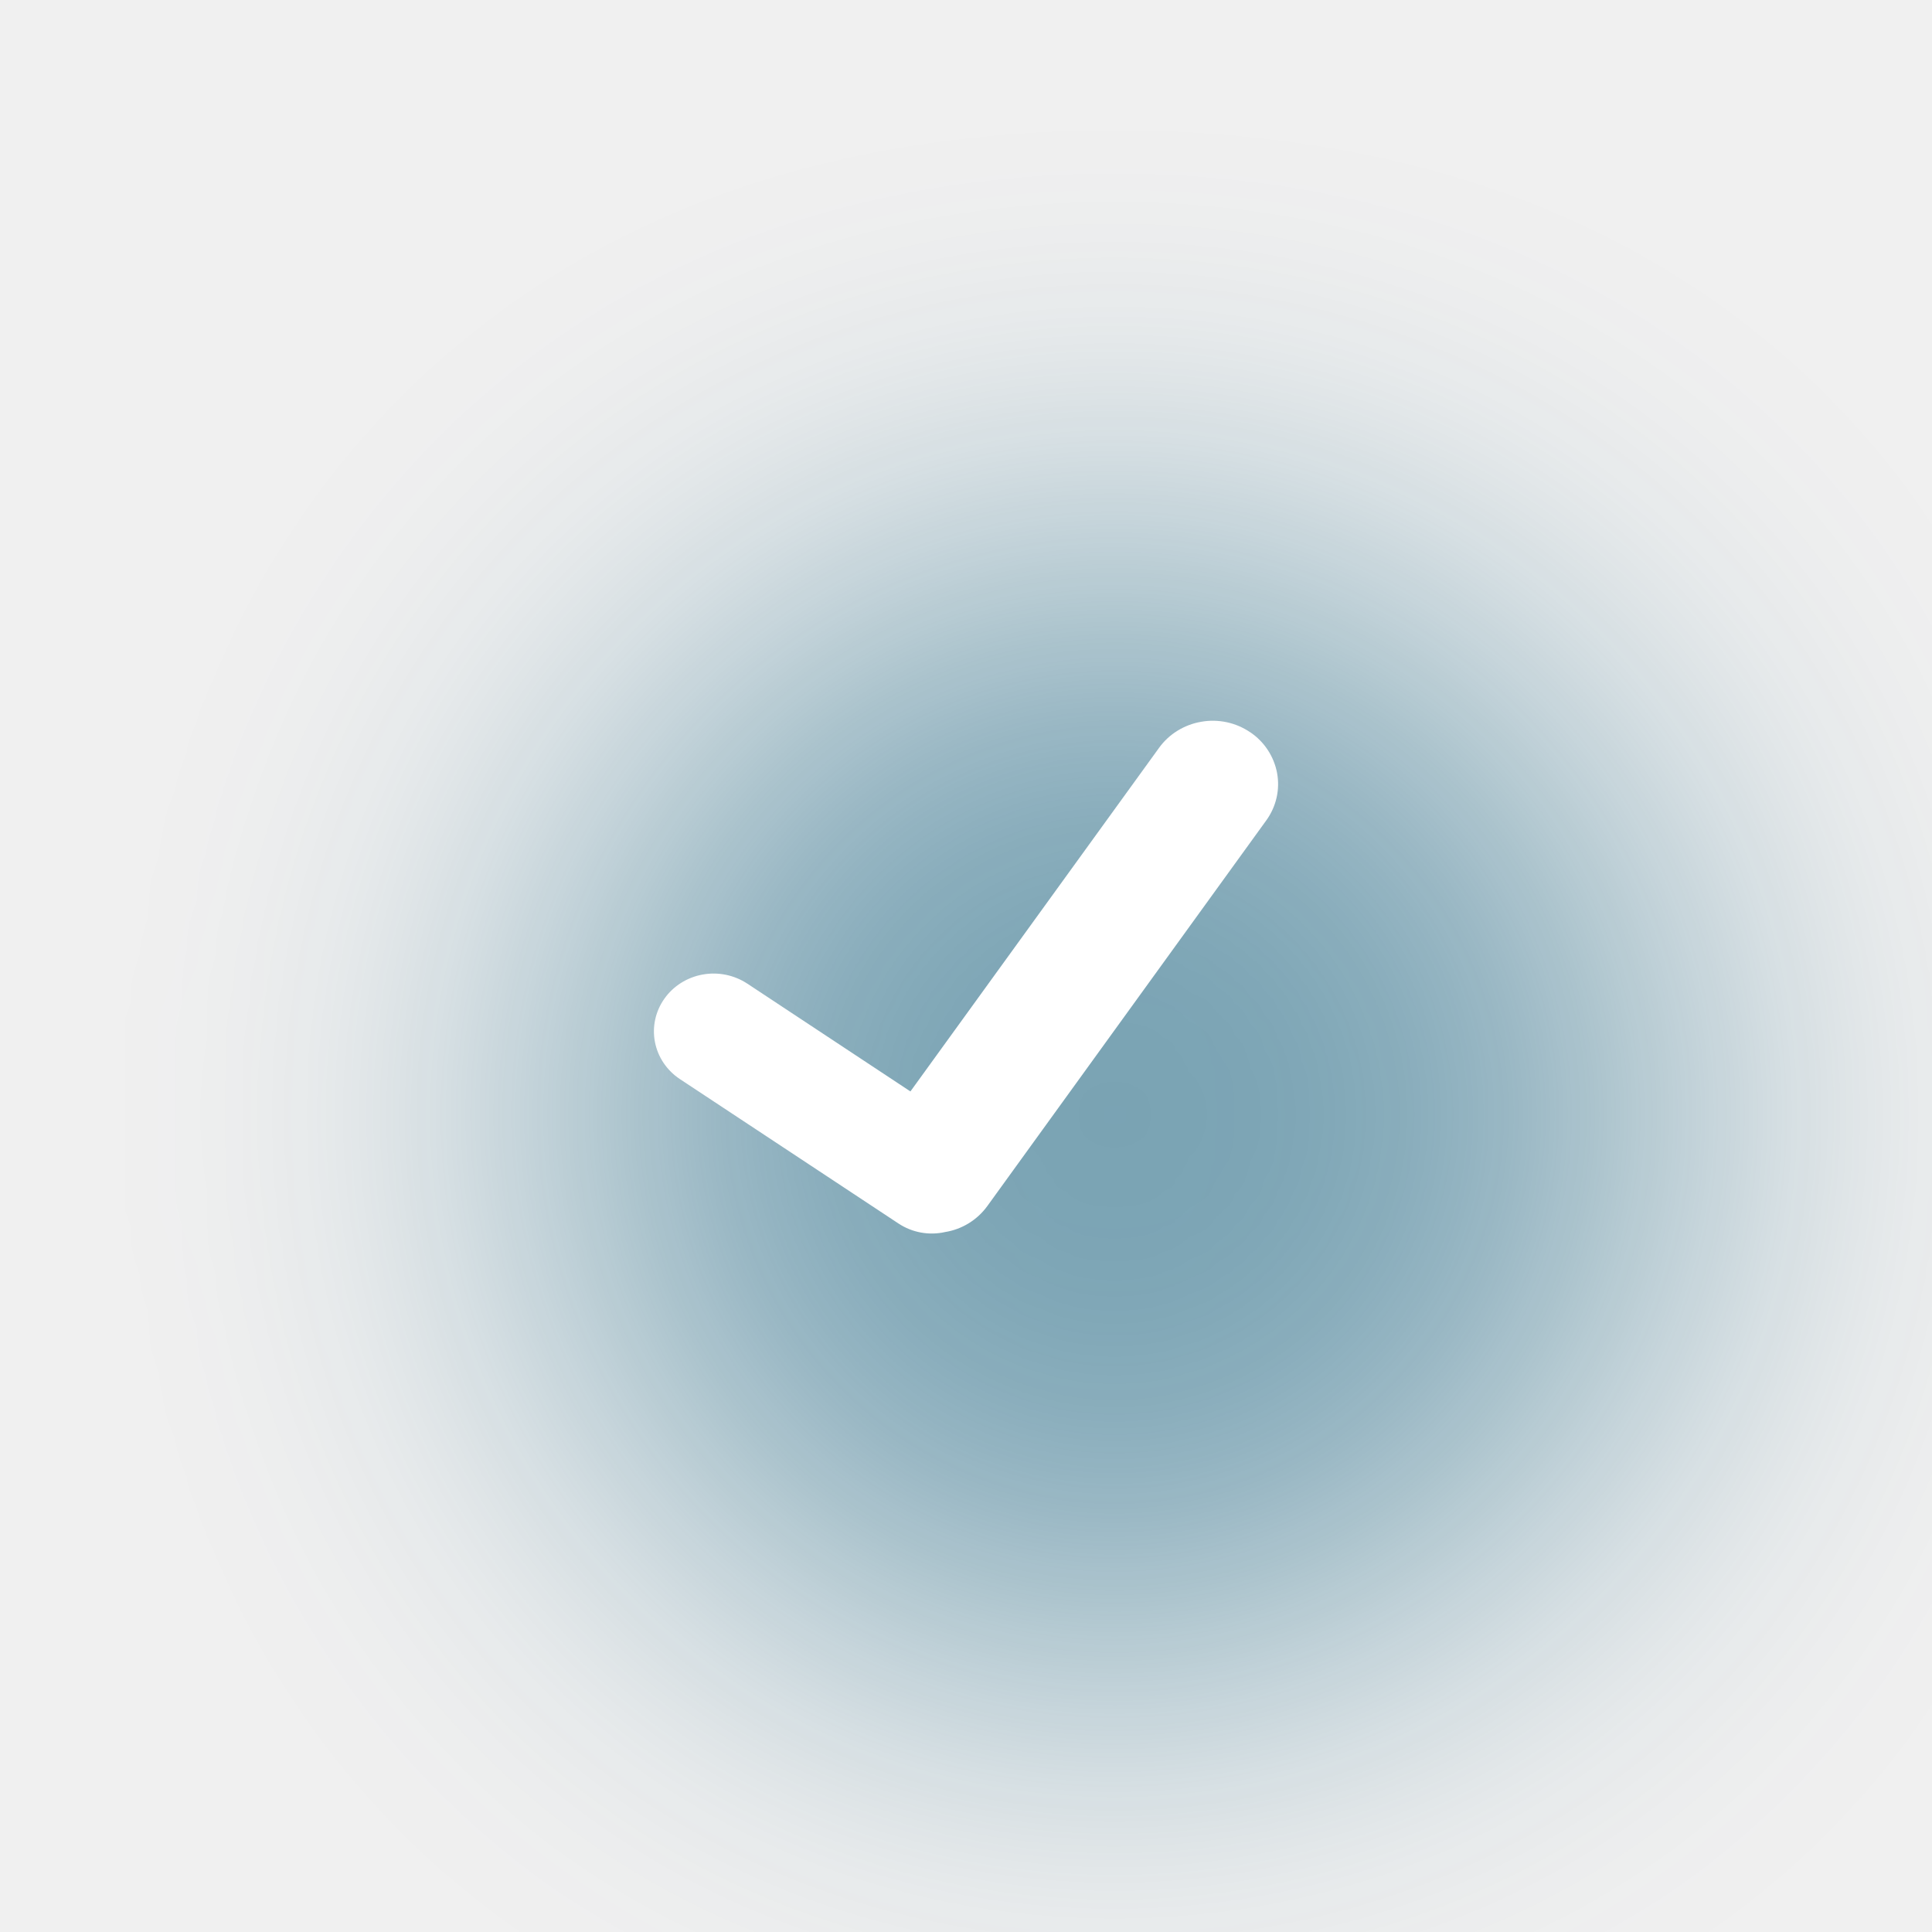
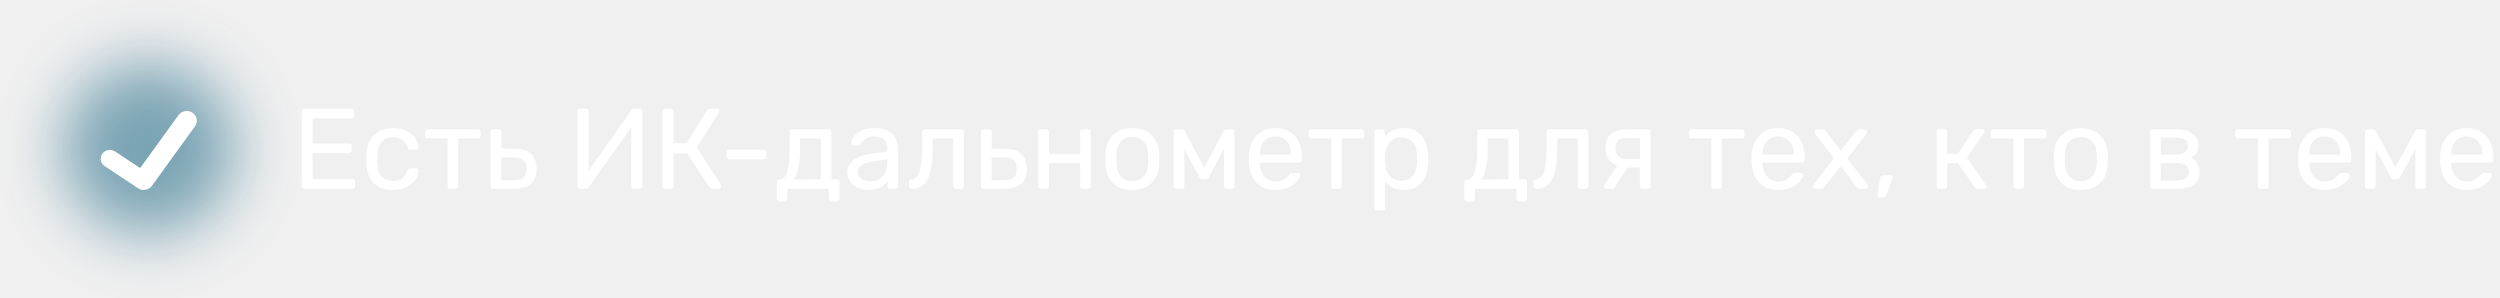
- <svg xmlns="http://www.w3.org/2000/svg" width="30" height="30" viewBox="0 0 52 52" fill="none">
-   <g opacity=".49" filter="url(#filter0_f_5_42)">
-     <circle cx="30" cy="30" r="15" fill="#005476" />
+ <svg xmlns="http://www.w3.org/2000/svg" width="437" height="52" fill="none">
+   <path d="M53.2 33a.505.505 0 01-.34-.12.505.505 0 01-.12-.34V19.48c0-.147.04-.26.12-.34a.463.463 0 01.34-.14h8.26a.4.4 0 01.32.14c.093.08.14.193.14.34v.76c0 .133-.04.247-.12.34-.08.08-.193.12-.34.12h-6.8v4.38h6.36a.4.4 0 01.32.14c.093.08.14.193.14.34v.74a.463.463 0 01-.14.34.433.433 0 01-.32.12h-6.36v4.54h6.96c.147 0 .26.04.34.12.08.08.12.193.12.34v.78a.463.463 0 01-.14.34.433.433 0 01-.32.12H53.2zm15.492.2c-1.427 0-2.547-.4-3.36-1.2-.8-.813-1.227-1.947-1.28-3.4l-.02-.8.02-.8c.053-1.453.48-2.58 1.28-3.38.813-.813 1.933-1.22 3.36-1.22.96 0 1.773.173 2.44.52.666.347 1.16.773 1.48 1.28.333.507.513 1.013.54 1.52a.35.35 0 01-.12.32.504.504 0 01-.34.12h-.96c-.134 0-.234-.027-.3-.08-.067-.053-.134-.16-.2-.32-.227-.64-.547-1.093-.96-1.36-.414-.28-.934-.42-1.56-.42-.827 0-1.487.26-1.98.78-.48.507-.74 1.287-.78 2.34l-.02.72.02.68c.04 1.067.3 1.853.78 2.36.48.507 1.14.76 1.98.76.626 0 1.146-.133 1.56-.4.413-.28.733-.74.96-1.38.066-.16.133-.267.2-.32.066-.067.166-.1.3-.1h.96c.133 0 .246.047.34.14a.35.35 0 01.12.32c-.027.493-.207 1-.54 1.52-.32.507-.814.933-1.48 1.28-.654.347-1.467.52-2.44.52zm10.015-.2a.504.504 0 01-.34-.12.505.505 0 01-.12-.34V24.2h-3.48a.504.504 0 01-.34-.12.505.505 0 01-.12-.34v-.68c0-.133.04-.24.12-.32a.463.463 0 01.34-.14h8.8a.4.4 0 01.32.14.4.4 0 01.14.32v.68a.463.463 0 01-.14.34.433.433 0 01-.32.12h-3.48v8.34c0 .133-.04.247-.12.34a.433.433 0 01-.32.12h-.94zm7.514 0a.504.504 0 01-.34-.12.505.505 0 01-.12-.34v-9.48c0-.133.04-.24.12-.32a.463.463 0 01.34-.14h.96a.4.4 0 01.32.14.4.4 0 01.14.32V26h2.24c1.32 0 2.3.313 2.94.94.654.613.98 1.487.98 2.62 0 1.173-.346 2.04-1.04 2.6-.68.56-1.72.84-3.12.84h-3.42zm3.5-1.5c.814 0 1.4-.147 1.76-.44.374-.293.56-.793.56-1.5s-.186-1.227-.56-1.56c-.36-.333-.946-.5-1.76-.5h-2.1v4h2.1zm11.682 1.5a.505.505 0 01-.34-.12.534.534 0 01-.12-.36V19.48c0-.147.04-.26.12-.34a.463.463 0 01.34-.14h1.04a.4.4 0 01.32.14c.093.093.14.207.14.34v10.34l7.46-10.54a.536.536 0 01.5-.28h.98a.4.4 0 01.32.14c.093.08.14.193.14.34v13.06a.464.464 0 01-.14.34.433.433 0 01-.32.12h-1.02a.505.505 0 01-.34-.12.464.464 0 01-.14-.34V22.28l-7.44 10.44a.536.536 0 01-.5.28h-1zm24.624-.7a.36.36 0 01.06.22.464.464 0 01-.14.34.4.4 0 01-.32.14h-1.14a.57.57 0 01-.32-.08 1.094 1.094 0 01-.2-.22l-3.84-5.9h-2.38v5.74a.464.464 0 01-.14.34.505.505 0 01-.34.12h-1.02a.505.505 0 01-.34-.12.505.505 0 01-.12-.34V19.48c0-.147.04-.26.12-.34a.463.463 0 01.34-.14h1.02c.147 0 .26.047.34.14.093.08.14.193.14.34V25l2.28.02 3.54-5.7c.133-.213.36-.32.68-.32h1.08c.28 0 .42.133.42.4a.532.532 0 01-.1.26l-3.84 6.12 4.22 6.52zm1.481-4.46a.505.505 0 01-.34-.12.505.505 0 01-.12-.34v-.76c0-.133.04-.24.12-.32a.463.463 0 01.34-.14h6a.4.4 0 01.32.14c.093.08.14.187.14.32v.76a.464.464 0 01-.14.34.433.433 0 01-.32.12h-6zm8.727 7.36a.465.465 0 01-.34-.14.433.433 0 01-.12-.32v-2.88c0-.133.04-.24.12-.32a.465.465 0 01.34-.14h.1c.56-.013.98-.48 1.26-1.4.294-.92.44-2.38.44-4.38v-2.56c0-.133.04-.24.12-.32a.465.465 0 01.34-.14h6.38a.4.4 0 01.32.14c.094.08.14.187.14.32v8.3h.94a.4.4 0 01.32.14c.094.08.14.187.14.32v2.92c0 .133-.046.24-.14.32a.4.4 0 01-.32.14h-.94a.465.465 0 01-.34-.14.433.433 0 01-.12-.32V33h-7.24v1.74c0 .133-.046.24-.14.32a.4.4 0 01-.32.14h-.94zm7.24-3.84V24.2h-3.62v1.64c0 2.667-.38 4.52-1.14 5.56l4.76-.04zm8.253 1.84c-.654 0-1.26-.133-1.82-.4a3.483 3.483 0 01-1.34-1.08c-.32-.467-.48-.98-.48-1.54 0-.88.36-1.6 1.08-2.16.733-.573 1.72-.947 2.96-1.12l2.98-.42v-.58c0-1.36-.78-2.04-2.34-2.04-.587 0-1.067.127-1.44.38-.374.24-.654.527-.84.86a.549.549 0 01-.16.26c-.054.053-.134.08-.24.08h-.86a.477.477 0 01-.32-.12.478.478 0 01-.12-.32c.013-.32.16-.68.44-1.08.293-.413.74-.767 1.34-1.06.6-.307 1.34-.46 2.22-.46 1.493 0 2.566.353 3.22 1.06.653.693.98 1.56.98 2.6v6.48a.464.464 0 01-.14.34.433.433 0 01-.32.12h-.92a.503.503 0 01-.34-.12.505.505 0 01-.12-.34v-.86c-.294.427-.72.787-1.28 1.08-.56.293-1.274.44-2.14.44zm.42-1.5c.866 0 1.573-.28 2.12-.84.56-.573.84-1.393.84-2.46v-.56l-2.32.34c-.947.133-1.66.36-2.14.68-.48.307-.72.7-.72 1.18 0 .533.22.947.66 1.24.44.28.96.42 1.56.42zm7.215 1.3a.461.461 0 01-.34-.14.46.46 0 01-.14-.34v-.74c0-.133.04-.24.12-.32.08-.08.18-.12.3-.12.64-.027 1.113-.48 1.42-1.36.32-.893.48-2.347.48-4.36v-2.56c0-.133.04-.24.12-.32a.461.461 0 01.34-.14h6.36a.4.4 0 01.32.14c.093.08.14.187.14.32v9.48a.464.464 0 01-.14.34.433.433 0 01-.32.12h-.96a.431.431 0 01-.32-.12.505.505 0 01-.12-.34V24.2h-3.6v1.64c0 2.547-.294 4.38-.88 5.5-.587 1.107-1.514 1.66-2.78 1.66zm12.561 0a.506.506 0 01-.34-.12.505.505 0 01-.12-.34v-9.48c0-.133.04-.24.12-.32a.465.465 0 01.34-.14h.96a.4.4 0 01.32.14c.094.08.14.187.14.32V26h2.24c1.32 0 2.3.313 2.94.94.654.613.98 1.487.98 2.62 0 1.173-.346 2.04-1.04 2.6-.68.56-1.72.84-3.12.84h-3.42zm3.5-1.5c.814 0 1.4-.147 1.76-.44.374-.293.56-.793.56-1.5s-.186-1.227-.56-1.56c-.36-.333-.946-.5-1.76-.5h-2.1v4h2.1zm6.52 1.5a.505.505 0 01-.34-.12.505.505 0 01-.12-.34v-9.48c0-.133.04-.24.12-.32a.463.463 0 01.34-.14h.96a.4.4 0 01.32.14c.093.08.14.187.14.32v3.84h5.44v-3.84c0-.133.04-.24.12-.32a.463.463 0 01.34-.14h.94a.4.4 0 01.32.14c.093.08.14.187.14.32v9.48a.464.464 0 01-.14.34.433.433 0 01-.32.12h-.94a.505.505 0 01-.34-.12.505.505 0 01-.12-.34V28.5h-5.44v4.04a.464.464 0 01-.14.34.433.433 0 01-.32.12h-.96zm15.987.2c-1.466 0-2.606-.413-3.42-1.24-.8-.827-1.226-1.927-1.28-3.3l-.02-.86.02-.86c.054-1.36.487-2.453 1.3-3.28.814-.84 1.947-1.26 3.4-1.26 1.454 0 2.587.42 3.4 1.26.814.827 1.247 1.92 1.3 3.28.014.147.02.433.02.86s-.006.713-.02.86c-.053 1.373-.486 2.473-1.3 3.3-.8.827-1.933 1.24-3.4 1.24zm0-1.54c.84 0 1.5-.267 1.98-.8.494-.533.76-1.3.8-2.3.014-.133.02-.387.02-.76s-.006-.627-.02-.76c-.04-1-.306-1.767-.8-2.3-.48-.533-1.14-.8-1.98-.8-.84 0-1.506.267-2 .8-.493.533-.753 1.3-.78 2.3l-.02.76.02.76c.027 1 .287 1.767.78 2.3.494.533 1.16.8 2 .8zm17.465-9.06c.106 0 .2.04.28.12.08.067.12.153.12.26v9.58c0 .133-.04.24-.12.32-.08.08-.18.12-.3.12h-.98a.431.431 0 01-.32-.12.433.433 0 01-.12-.32v-6.58l-2.56 4.84a1.754 1.754 0 01-.28.4c-.08.08-.207.12-.38.12h-.52a.564.564 0 01-.38-.12 1.95 1.95 0 01-.28-.4l-2.54-4.72v6.46c0 .133-.04.24-.12.32a.433.433 0 01-.32.12h-.98a.431.431 0 01-.32-.12.433.433 0 01-.12-.32v-9.58c0-.093.04-.18.12-.26.08-.08.173-.12.28-.12h1.02c.2 0 .366.107.5.32l3.4 6.36 3.42-6.36c.106-.213.273-.32.5-.32h1zm7.553 10.6c-1.374 0-2.474-.42-3.3-1.26-.814-.853-1.26-2.013-1.34-3.48l-.02-.68.02-.66c.093-1.44.546-2.587 1.36-3.44.826-.853 1.913-1.28 3.26-1.28 1.48 0 2.626.473 3.44 1.42.813.933 1.22 2.2 1.22 3.8v.34a.464.464 0 01-.14.34.433.433 0 01-.32.12h-6.92v.18c.04.867.3 1.607.78 2.22.493.6 1.14.9 1.94.9.613 0 1.113-.12 1.5-.36.4-.253.693-.513.88-.78.12-.16.206-.253.26-.28.066-.04.18-.06.34-.06h.98c.12 0 .22.033.3.1.08.067.12.16.12.28 0 .293-.187.647-.56 1.06-.36.413-.874.773-1.54 1.08-.654.293-1.407.44-2.26.44zm2.74-6.16v-.06c0-.92-.254-1.667-.76-2.24-.494-.587-1.16-.88-2-.88-.84 0-1.507.293-2 .88-.48.573-.72 1.32-.72 2.24v.06h5.48zM233.16 33a.505.505 0 01-.34-.12.505.505 0 01-.12-.34V24.2h-3.48a.505.505 0 01-.34-.12.505.505 0 01-.12-.34v-.68c0-.133.04-.24.12-.32a.463.463 0 01.34-.14h8.8a.4.4 0 01.32.14c.093.08.14.187.14.32v.68a.464.464 0 01-.14.34.433.433 0 01-.32.12h-3.48v8.34c0 .133-.04.247-.12.34a.433.433 0 01-.32.12h-.94zm7.534 3.8a.465.465 0 01-.34-.14.433.433 0 01-.12-.32V23.06c0-.133.04-.24.12-.32a.465.465 0 01.34-.14h.92a.4.4 0 01.32.14c.094.08.14.187.14.32v.88c.747-1.027 1.84-1.54 3.28-1.54 1.4 0 2.447.44 3.14 1.32.707.88 1.087 2.013 1.14 3.4a8 8 0 01.02.68 8 8 0 01-.02.68c-.053 1.373-.433 2.507-1.14 3.4-.706.88-1.753 1.32-3.14 1.32-1.386 0-2.466-.5-3.24-1.5v4.64c0 .133-.04.24-.12.32a.4.4 0 01-.32.14h-.98zm4.24-5.22c.947 0 1.634-.293 2.06-.88.44-.587.68-1.36.72-2.32a6.05 6.05 0 00.02-.58c0-2.52-.933-3.78-2.8-3.78-.92 0-1.613.307-2.08.92-.453.6-.7 1.32-.74 2.16l-.02.76.02.78c.027.787.28 1.473.76 2.06s1.167.88 2.06.88zm11.497 3.62a.461.461 0 01-.34-.14.433.433 0 01-.12-.32v-2.88c0-.133.04-.24.12-.32a.461.461 0 01.34-.14h.1c.56-.013.98-.48 1.26-1.4.293-.92.44-2.38.44-4.38v-2.56c0-.133.04-.24.12-.32a.461.461 0 01.34-.14h6.38a.4.4 0 01.32.14c.093.08.14.187.14.32v8.3h.94a.4.4 0 01.32.14c.093.08.14.187.14.32v2.92c0 .133-.047.24-.14.32a.4.4 0 01-.32.14h-.94a.461.461 0 01-.34-.14.433.433 0 01-.12-.32V33h-7.24v1.74c0 .133-.047.24-.14.32a.4.4 0 01-.32.14h-.94zm7.24-3.84V24.2h-3.62v1.64c0 2.667-.38 4.52-1.14 5.56l4.76-.04zm4.852 1.64a.463.463 0 01-.34-.14.464.464 0 01-.14-.34v-.74c0-.133.04-.24.12-.32.08-.08.18-.12.3-.12.64-.027 1.113-.48 1.42-1.36.32-.893.48-2.347.48-4.36v-2.56c0-.133.04-.24.12-.32a.463.463 0 01.34-.14h6.36a.4.4 0 01.32.14c.093.08.14.187.14.32v9.48a.464.464 0 01-.14.34.433.433 0 01-.32.12h-.96a.433.433 0 01-.32-.12.505.505 0 01-.12-.34V24.2h-3.6v1.64c0 2.547-.293 4.38-.88 5.5-.587 1.107-1.513 1.66-2.78 1.66zm19.542-10.4a.4.4 0 01.32.14c.093.08.14.187.14.32v9.48a.464.464 0 01-.14.34.433.433 0 01-.32.12h-.96a.503.503 0 01-.34-.12.505.505 0 01-.12-.34v-3.26h-2.14l-2.26 3.42a.878.878 0 01-.22.22.599.599 0 01-.3.08h-.96c-.12 0-.22-.04-.3-.12a.384.384 0 01-.12-.28.53.53 0 01.14-.36l2.24-3.3c-.694-.24-1.214-.62-1.56-1.14-.347-.533-.52-1.173-.52-1.92 0-1.12.326-1.947.98-2.48.666-.533 1.666-.8 3-.8h3.44zm-1.4 1.5h-2.1c-.76 0-1.314.133-1.66.4-.347.267-.52.727-.52 1.38 0 .573.166 1.033.5 1.38.346.347.853.52 1.52.52h2.26V24.1zm12.94 8.9a.506.506 0 01-.34-.12.505.505 0 01-.12-.34V24.2h-3.48a.506.506 0 01-.34-.12.505.505 0 01-.12-.34v-.68c0-.133.04-.24.12-.32a.465.465 0 01.34-.14h8.8a.4.4 0 01.32.14c.094.08.14.187.14.32v.68a.46.46 0 01-.14.34.431.431 0 01-.32.12h-3.48v8.34c0 .133-.04.247-.12.34a.431.431 0 01-.32.12h-.94zm11.215.2c-1.374 0-2.474-.42-3.3-1.26-.814-.853-1.26-2.013-1.34-3.48l-.02-.68.02-.66c.093-1.44.546-2.587 1.36-3.44.826-.853 1.913-1.28 3.26-1.28 1.48 0 2.626.473 3.44 1.42.813.933 1.22 2.2 1.22 3.8v.34a.464.464 0 01-.14.34.433.433 0 01-.32.12h-6.92v.18c.04.867.3 1.607.78 2.22.493.6 1.14.9 1.94.9.613 0 1.113-.12 1.5-.36.4-.253.693-.513.88-.78.12-.16.206-.253.26-.28.066-.04.18-.06.34-.06h.98c.12 0 .22.033.3.1.08.067.12.16.12.28 0 .293-.187.647-.56 1.06-.36.413-.874.773-1.54 1.08-.654.293-1.407.44-2.26.44zm2.74-6.16v-.06c0-.92-.254-1.667-.76-2.24-.494-.587-1.16-.88-2-.88-.84 0-1.507.293-2 .88-.48.573-.72 1.32-.72 2.24v.06h5.48zm3.811 5.96a.452.452 0 01-.3-.12.407.407 0 01-.12-.3c0-.12.047-.24.14-.36l3.48-4.54-3.26-4.3a.534.534 0 01-.14-.36.407.407 0 01.42-.42h1.02c.2 0 .373.107.52.32l2.66 3.46 2.66-3.44c.08-.107.153-.187.22-.24.08-.067.18-.1.3-.1h.98a.407.407 0 01.42.42.534.534 0 01-.14.36l-3.3 4.34 3.48 4.5c.093.12.14.24.14.36a.407.407 0 01-.42.42h-1.06c-.2 0-.373-.1-.52-.3l-2.8-3.66-2.84 3.66a1.2 1.2 0 01-.24.22.438.438 0 01-.28.08h-1.02zm11.121 1.5a.324.324 0 01-.26-.12.442.442 0 01-.06-.3l.46-2.86c.054-.387.24-.58.56-.58h1.34c.094 0 .167.033.22.1.067.067.1.147.1.24 0 .067-.02.173-.06.32l-1.06 2.74a.873.873 0 01-.22.34c-.08.08-.2.12-.36.12h-.66zm18.703-2.08c.067.08.1.167.1.26s-.04.173-.12.24a.438.438 0 01-.28.08h-1.22c-.213 0-.387-.1-.52-.3l-2.9-4.18h-1.88v4.02a.464.464 0 01-.14.34.433.433 0 01-.32.12h-.94a.505.505 0 01-.34-.12.505.505 0 01-.12-.34v-9.48c0-.133.04-.24.12-.32a.463.463 0 01.34-.14h.94a.4.4 0 01.32.14c.093.08.14.187.14.32v3.84h1.84l2.68-4c.16-.2.34-.3.54-.3h1.04c.12 0 .22.033.3.1a.25.25 0 01.12.22c0 .067-.033.147-.1.24l-2.98 4.42 3.38 4.84zm5.223.58a.503.503 0 01-.34-.12.505.505 0 01-.12-.34V24.2h-3.48a.503.503 0 01-.34-.12.505.505 0 01-.12-.34v-.68c0-.133.04-.24.12-.32a.461.461 0 01.34-.14h8.8a.4.4 0 01.32.14c.093.08.14.187.14.32v.68a.464.464 0 01-.14.34.433.433 0 01-.32.12h-3.48v8.34c0 .133-.04.247-.12.34a.433.433 0 01-.32.12h-.94zm11.314.2c-1.466 0-2.606-.413-3.42-1.24-.8-.827-1.226-1.927-1.28-3.3l-.02-.86.02-.86c.054-1.36.487-2.453 1.3-3.28.814-.84 1.947-1.26 3.4-1.26 1.454 0 2.587.42 3.4 1.26.814.827 1.247 1.92 1.3 3.28.014.147.02.433.02.86s-.006.713-.02.86c-.053 1.373-.486 2.473-1.3 3.3-.8.827-1.933 1.24-3.4 1.24zm0-1.54c.84 0 1.5-.267 1.98-.8.494-.533.76-1.3.8-2.3.014-.133.02-.387.02-.76s-.006-.627-.02-.76c-.04-1-.306-1.767-.8-2.3-.48-.533-1.14-.8-1.98-.8-.84 0-1.506.267-2 .8-.493.533-.753 1.3-.78 2.3l-.02.76.02.76c.027 1 .287 1.767.78 2.3.494.533 1.16.8 2 .8zM376.319 33a.505.505 0 01-.34-.12.505.505 0 01-.12-.34v-9.48c0-.133.04-.24.12-.32a.463.463 0 01.34-.14h4.16c1.227 0 2.16.253 2.8.76.653.493.98 1.173.98 2.04 0 .573-.107 1.02-.32 1.34-.213.307-.54.573-.98.8.48.2.853.533 1.12 1 .28.467.42.967.42 1.5 0 .96-.34 1.693-1.02 2.2-.667.507-1.613.76-2.84.76h-4.32zm4.04-5.98c.653 0 1.167-.14 1.54-.42.373-.28.56-.673.56-1.18 0-.493-.18-.84-.54-1.04-.36-.213-.88-.32-1.56-.32h-2.66v2.96h2.66zm.12 4.52c.667 0 1.187-.127 1.56-.38.387-.253.58-.627.58-1.12 0-.533-.173-.92-.52-1.16-.347-.253-.887-.38-1.62-.38h-2.78v3.04h2.78zM395.152 33a.506.506 0 01-.34-.12.505.505 0 01-.12-.34V24.2h-3.48a.506.506 0 01-.34-.12.505.505 0 01-.12-.34v-.68c0-.133.04-.24.12-.32a.465.465 0 01.34-.14h8.8a.4.4 0 01.32.14c.094.08.14.187.14.32v.68a.46.46 0 01-.14.34.431.431 0 01-.32.12h-3.48v8.34c0 .133-.04.247-.12.34a.431.431 0 01-.32.12h-.94zm11.215.2c-1.374 0-2.474-.42-3.3-1.26-.814-.853-1.26-2.013-1.34-3.48l-.02-.68.02-.66c.093-1.44.546-2.587 1.36-3.44.826-.853 1.913-1.28 3.26-1.28 1.48 0 2.626.473 3.44 1.42.813.933 1.22 2.2 1.22 3.8v.34a.464.464 0 01-.14.34.433.433 0 01-.32.12h-6.92v.18c.04.867.3 1.607.78 2.22.493.6 1.14.9 1.94.9.613 0 1.113-.12 1.5-.36.4-.253.693-.513.88-.78.12-.16.206-.253.26-.28.066-.04.18-.06.34-.06h.98c.12 0 .22.033.3.1.08.067.12.16.12.28 0 .293-.187.647-.56 1.06-.36.413-.874.773-1.54 1.08-.654.293-1.407.44-2.26.44zm2.74-6.16v-.06c0-.92-.254-1.667-.76-2.24-.494-.587-1.16-.88-2-.88-.84 0-1.507.293-2 .88-.48.573-.72 1.32-.72 2.24v.06h5.48zm14.531-4.44c.107 0 .2.04.28.12.08.067.12.153.12.26v9.58c0 .133-.04.24-.12.32-.08.08-.18.12-.3.12h-.98a.433.433 0 01-.32-.12.433.433 0 01-.12-.32v-6.58l-2.56 4.84a1.723 1.723 0 01-.28.4c-.08.08-.207.12-.38.12h-.52a.564.564 0 01-.38-.12 1.99 1.99 0 01-.28-.4l-2.54-4.72v6.46c0 .133-.04.24-.12.32a.433.433 0 01-.32.12h-.98a.433.433 0 01-.32-.12.433.433 0 01-.12-.32v-9.58c0-.093.04-.18.12-.26.08-.08.173-.12.28-.12h1.02c.2 0 .367.107.5.32l3.4 6.36 3.42-6.36c.107-.213.273-.32.5-.32h1zm7.553 10.6c-1.374 0-2.474-.42-3.3-1.26-.814-.853-1.26-2.013-1.34-3.48l-.02-.68.02-.66c.093-1.44.546-2.587 1.36-3.44.826-.853 1.913-1.28 3.26-1.28 1.48 0 2.626.473 3.44 1.42.813.933 1.22 2.2 1.22 3.8v.34a.464.464 0 01-.14.34.433.433 0 01-.32.12h-6.92v.18c.04.867.3 1.607.78 2.22.493.6 1.14.9 1.94.9.613 0 1.113-.12 1.5-.36.4-.253.693-.513.88-.78.12-.16.206-.253.26-.28.066-.04.18-.06.34-.06h.98c.12 0 .22.033.3.1.08.067.12.16.12.28 0 .293-.187.647-.56 1.06-.36.413-.874.773-1.54 1.08-.654.293-1.407.44-2.26.44zm2.74-6.16v-.06c0-.92-.254-1.667-.76-2.24-.494-.587-1.16-.88-2-.88-.84 0-1.507.293-2 .88-.48.573-.72 1.32-.72 2.24v.06h5.48z" fill="#fff" />
+   <g opacity=".49" filter="url(#filter0_f_5_50)">
+     <circle cx="26" cy="26" r="15" fill="#005476" />
  </g>
  <path d="M33.648 19.708a1.79 1.79 0 00-1.315-.282 1.796 1.796 0 00-.64.241 1.73 1.73 0 00-.496.46l-6.693 9.249-4.388-2.9a1.652 1.652 0 00-1.205-.246c-.419.076-.79.31-1.03.651-.24.34-.332.76-.253 1.165.078.406.32.765.672.998l5.883 3.887a1.624 1.624 0 001.252.23 1.747 1.747 0 001.139-.7l7.508-10.38c.268-.37.373-.829.291-1.274a1.701 1.701 0 00-.725-1.1" fill="#fff" />
  <defs>
-     <filter id="filter0_f_5_42" x="0" y="0" width="52" height="52" filterUnits="userSpaceOnUse" color-interpolation-filters="sRGB">
+     <filter id="filter0_f_5_50" x="0" y="0" width="52" height="52" filterUnits="userSpaceOnUse" color-interpolation-filters="sRGB">
      <feFlood flood-opacity="0" result="BackgroundImageFix" />
      <feBlend in="SourceGraphic" in2="BackgroundImageFix" result="shape" />
-       <feGaussianBlur stdDeviation="5.5" result="effect1_foregroundBlur_5_42" />
+       <feGaussianBlur stdDeviation="5.5" result="effect1_foregroundBlur_5_50" />
    </filter>
  </defs>
</svg>
